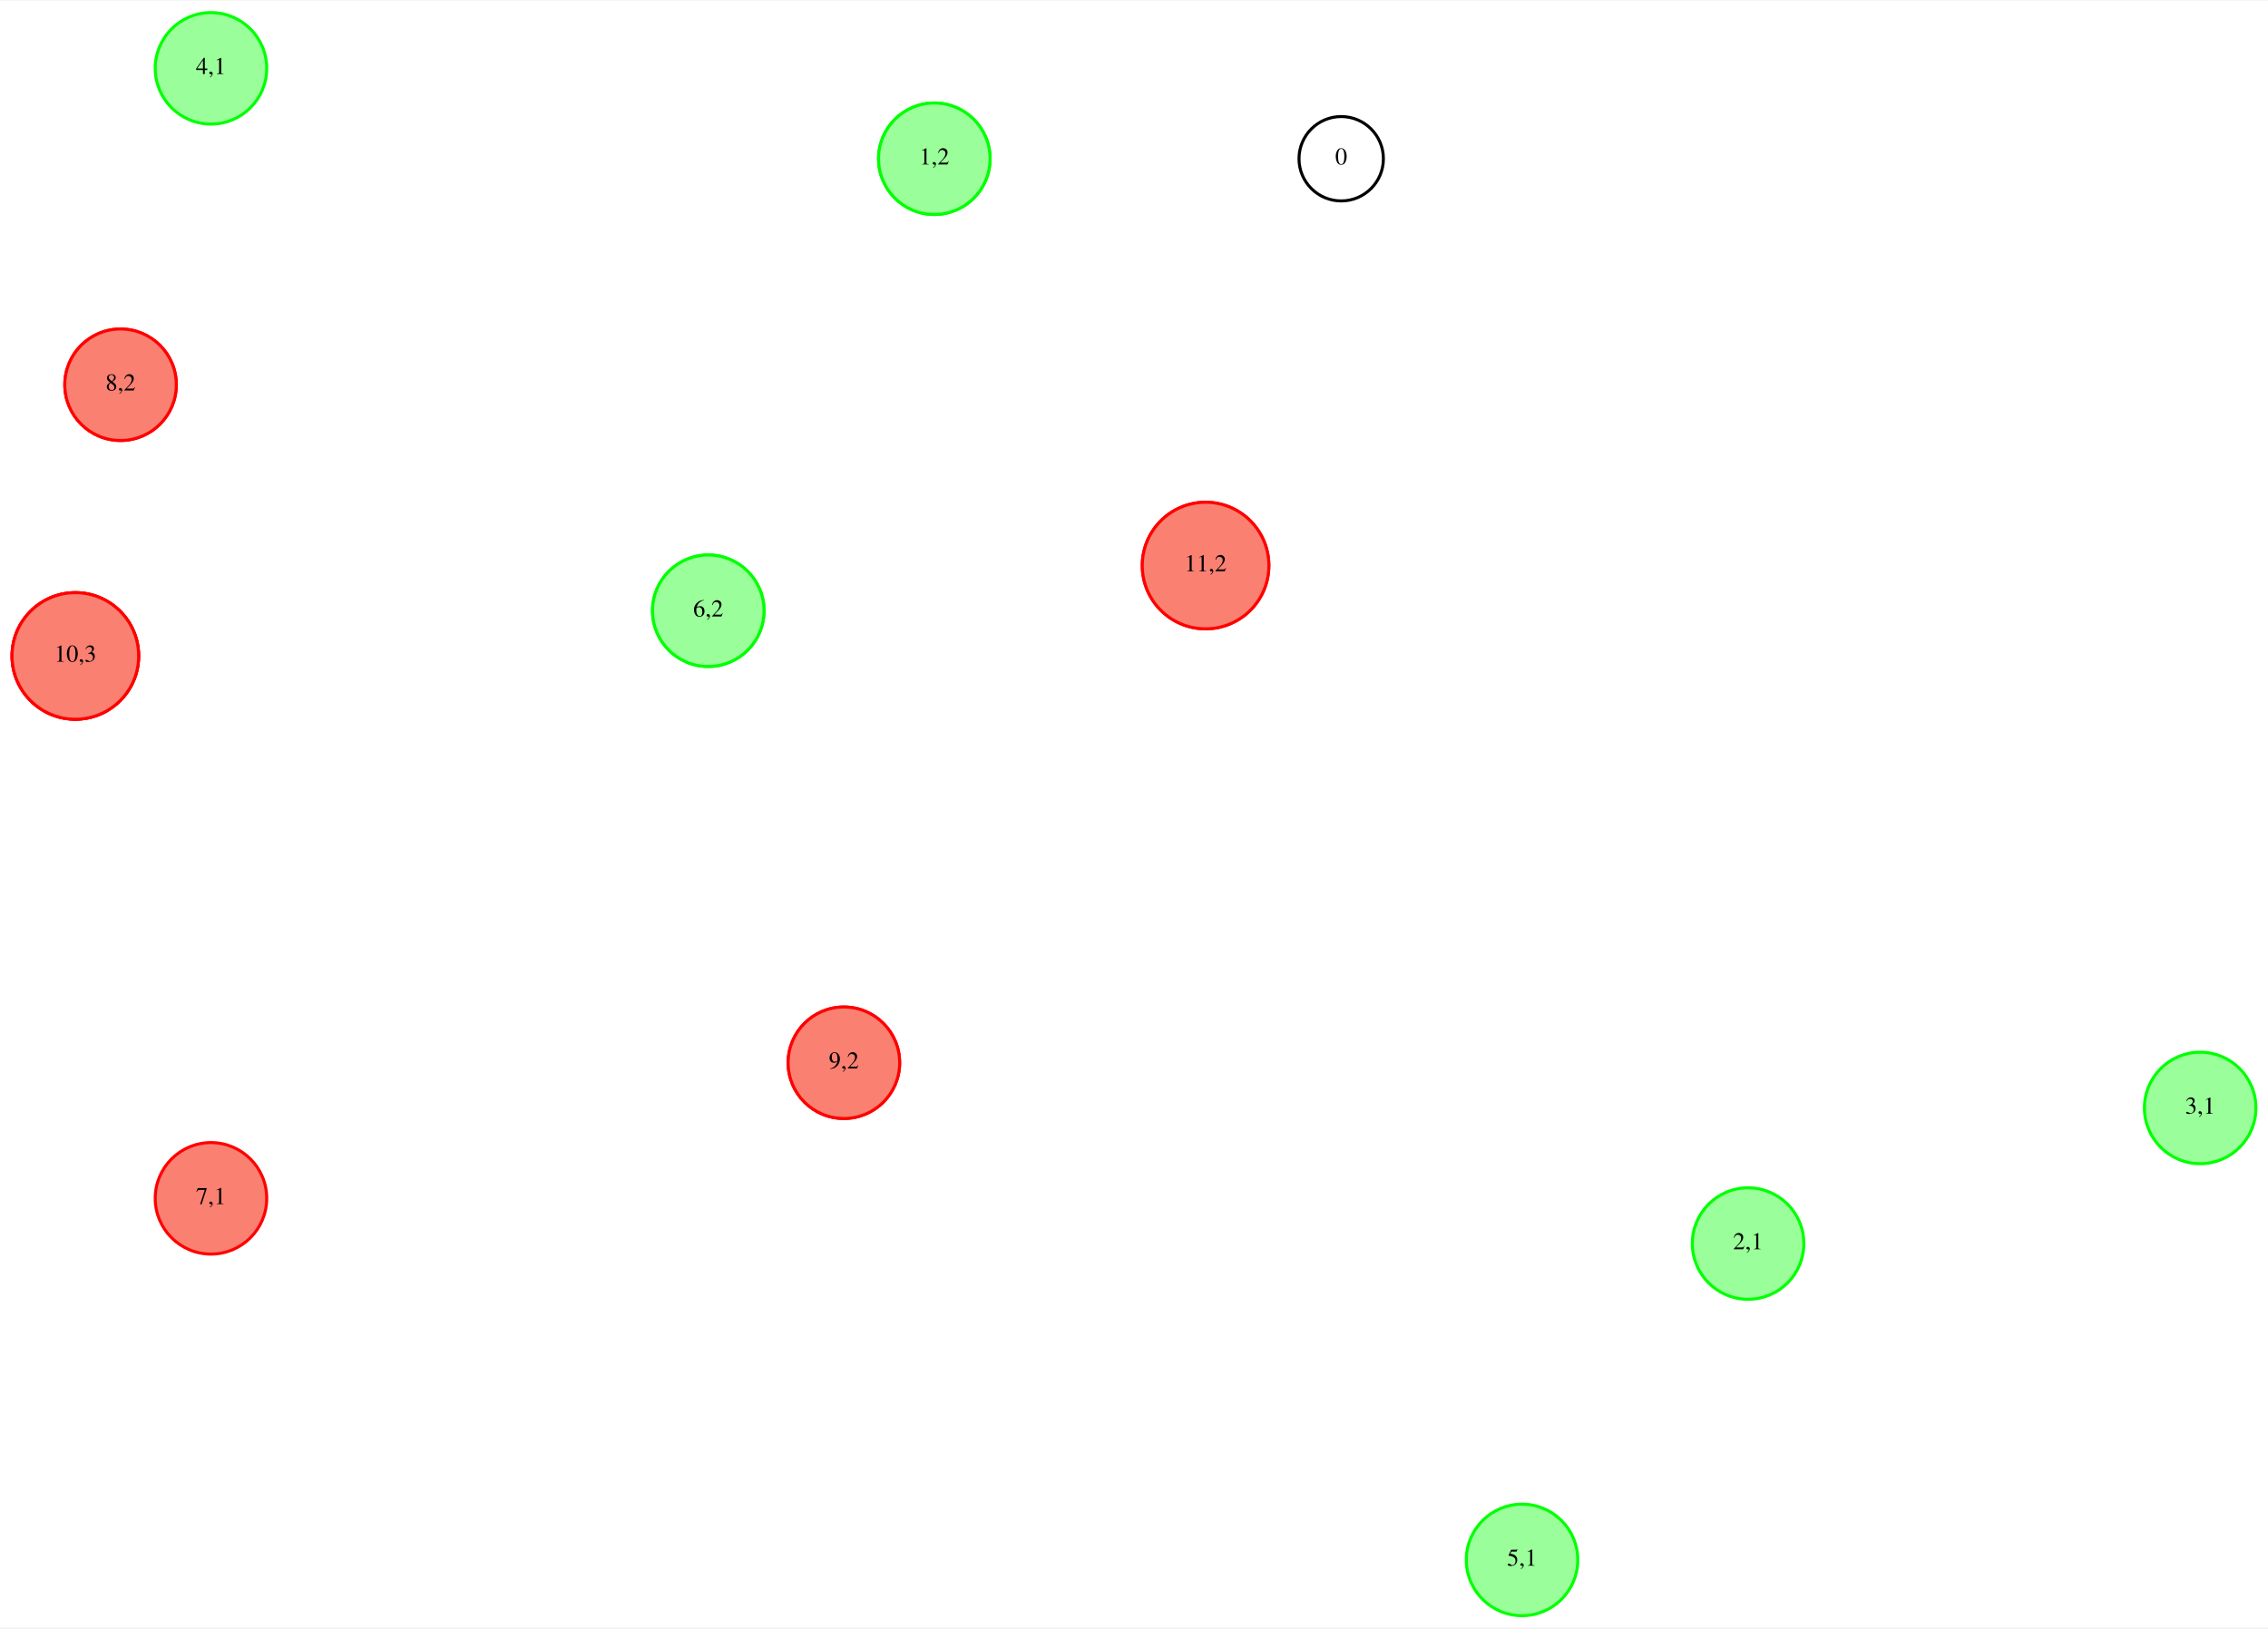
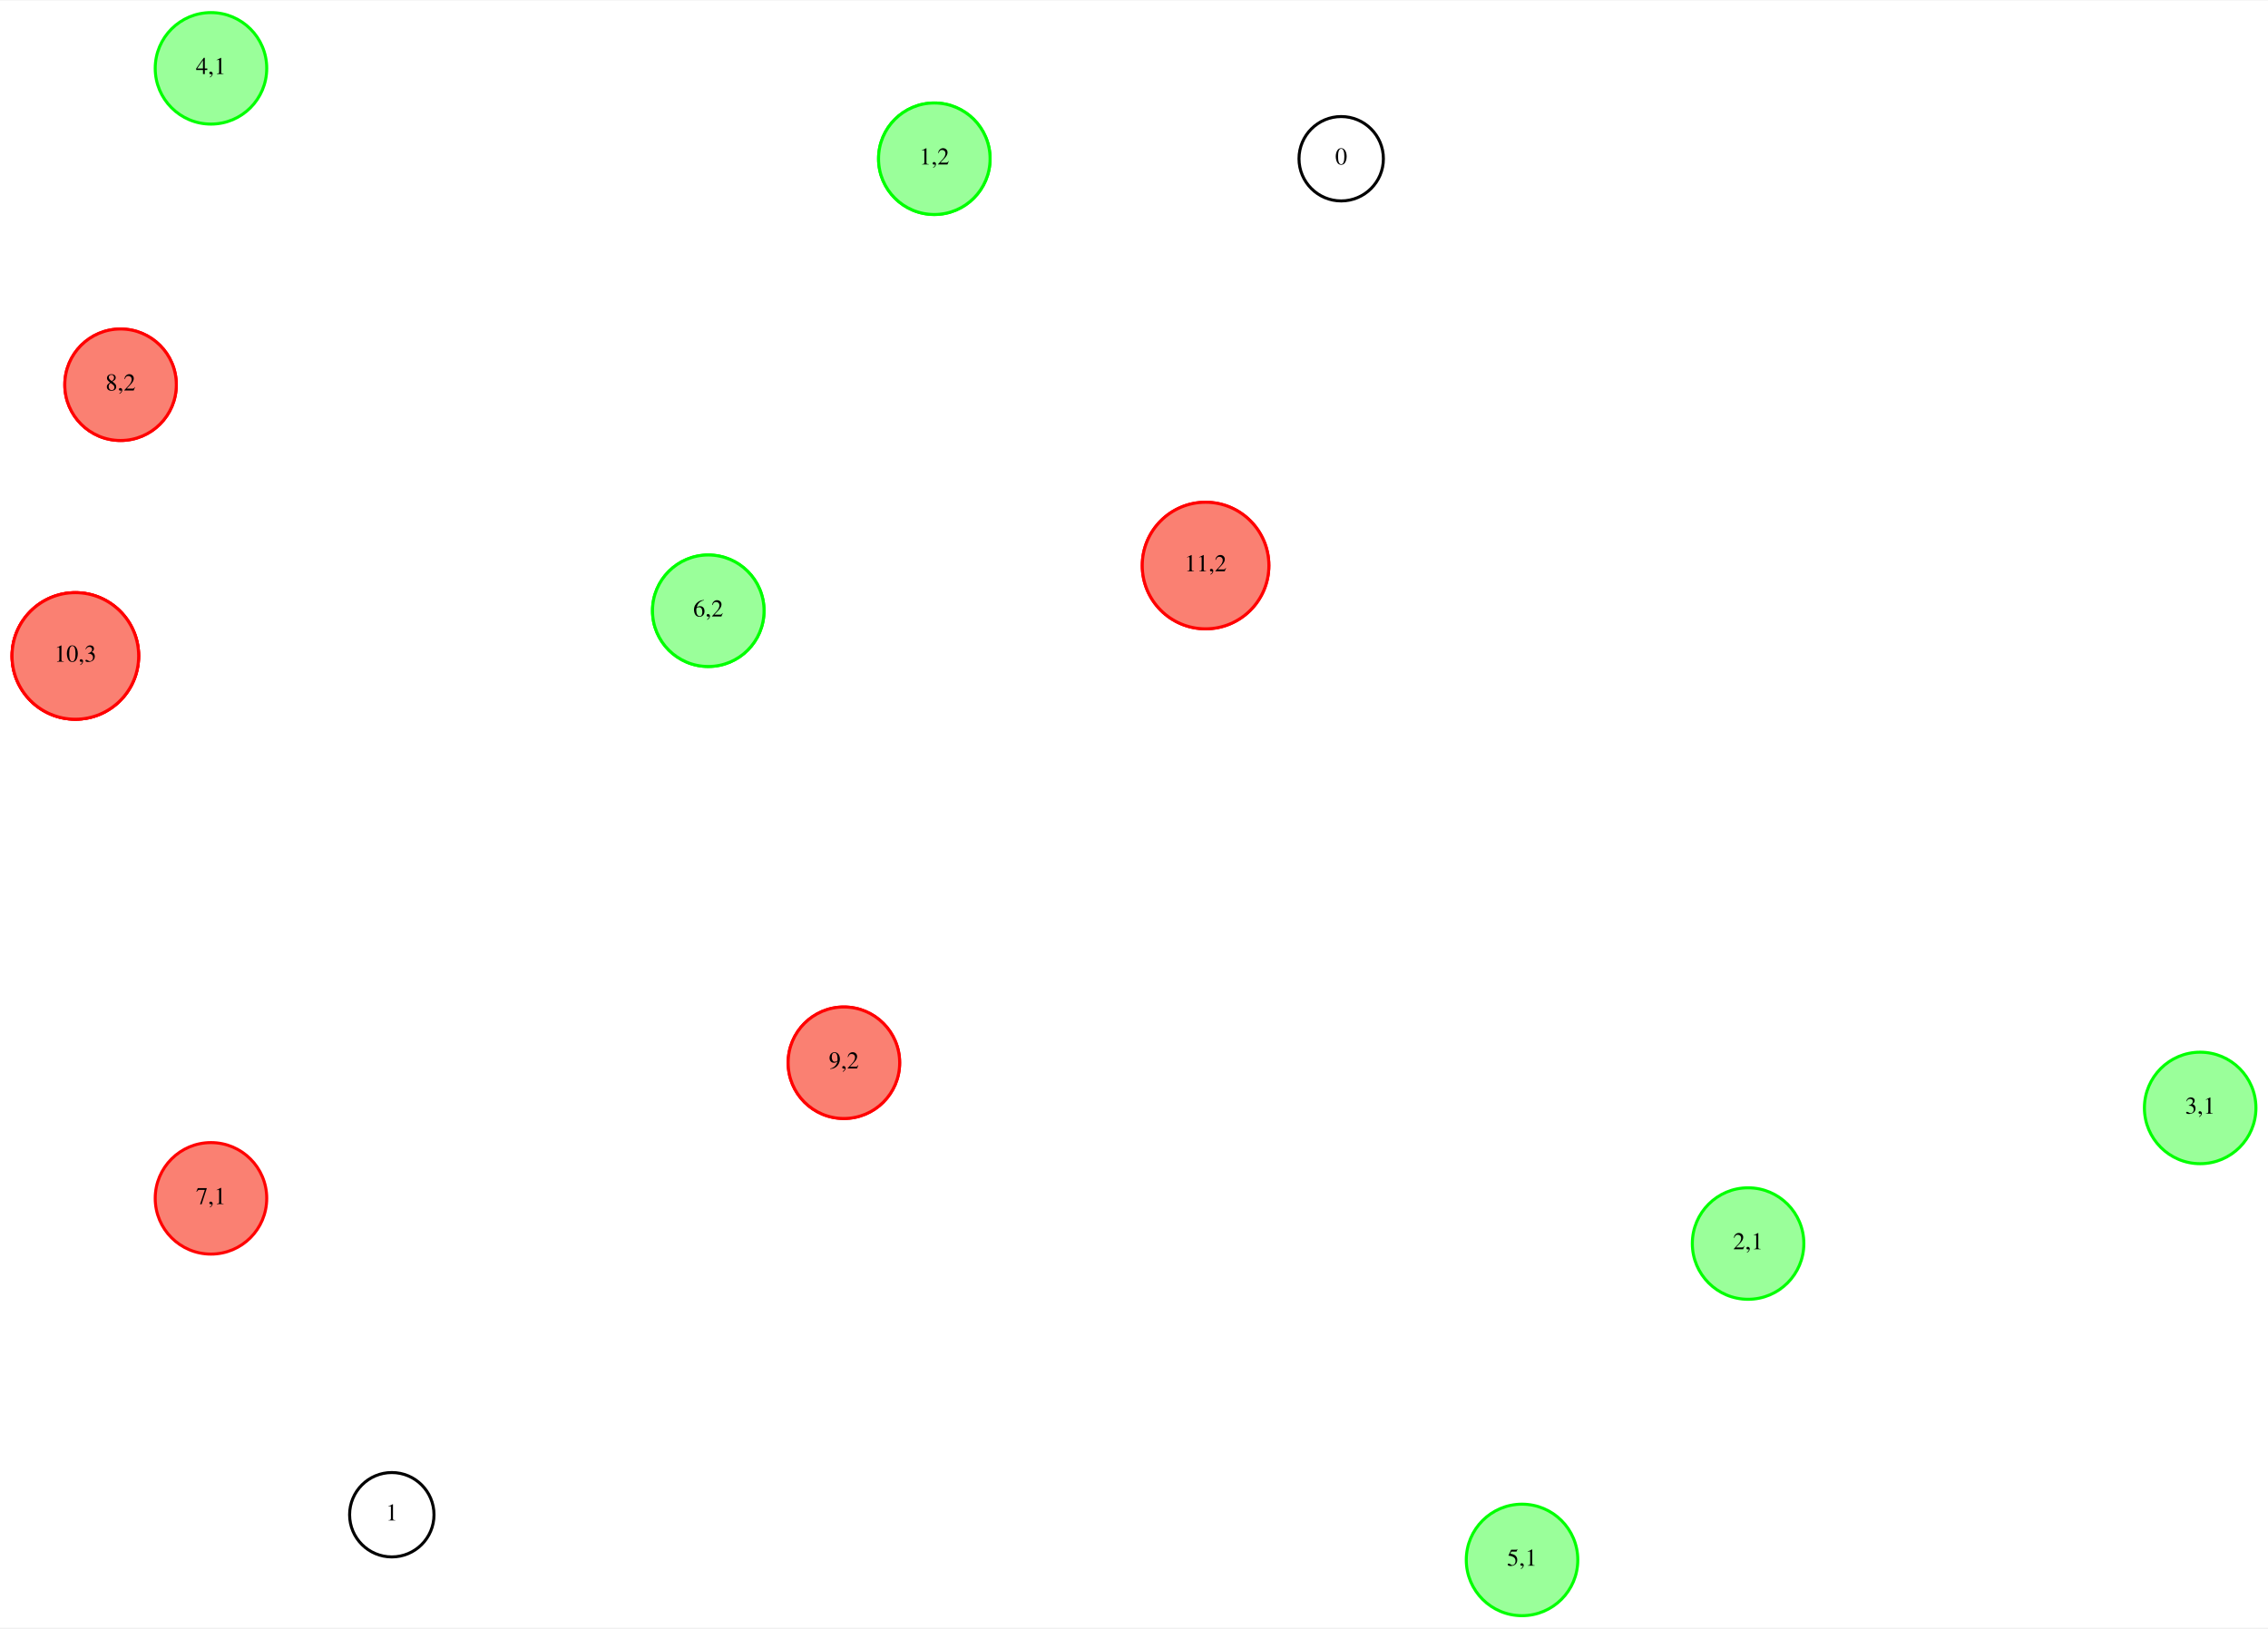
<svg xmlns="http://www.w3.org/2000/svg" width="752pt" height="540pt" viewBox="0.00 0.00 752.50 540.00">
  <g id="graph0" class="graph" transform="scale(1 1) rotate(0) translate(4 535.995)">
    <polygon fill="#ffffff" stroke="transparent" points="-4,4 -4,-535.995 748.497,-535.995 748.497,4 -4,4" />
    <g id="node1" class="node">
      <ellipse fill="#fa8072" stroke="#ff0000" cx="66" cy="-138.495" rx="18.5" ry="18.5" />
      <text text-anchor="middle" x="66" y="-136.595" font-family="Times,serif" font-size="8.00" fill="#000000">7,1</text>
    </g>
    <g id="node2" class="node">
      <ellipse fill="#fa8072" stroke="#ff0000" cx="36" cy="-408.495" rx="18.5" ry="18.5" />
      <text text-anchor="middle" x="36" y="-406.595" font-family="Times,serif" font-size="8.00" fill="#000000">8,1</text>
    </g>
    <g id="node3" class="node">
      <ellipse fill="#fa8072" stroke="#ff0000" cx="36" cy="-408.495" rx="18.5" ry="18.5" />
      <text text-anchor="middle" x="36" y="-406.595" font-family="Times,serif" font-size="8.00" fill="#000000">8,2</text>
    </g>
    <g id="node4" class="node">
      <ellipse fill="#fa8072" stroke="#ff0000" cx="275.997" cy="-183.495" rx="18.5" ry="18.5" />
      <text text-anchor="middle" x="275.997" y="-181.595" font-family="Times,serif" font-size="8.00" fill="#000000">9,1</text>
    </g>
    <g id="node5" class="node">
      <ellipse fill="#fa8072" stroke="#ff0000" cx="275.997" cy="-183.495" rx="18.5" ry="18.5" />
      <text text-anchor="middle" x="275.997" y="-181.595" font-family="Times,serif" font-size="8.00" fill="#000000">9,2</text>
    </g>
    <g id="node6" class="node">
      <ellipse fill="#fa8072" stroke="#ff0000" cx="21" cy="-318.495" rx="21" ry="21" />
      <text text-anchor="middle" x="21" y="-316.595" font-family="Times,serif" font-size="8.00" fill="#000000">10,1</text>
    </g>
    <g id="node7" class="node">
      <ellipse fill="#fa8072" stroke="#ff0000" cx="21" cy="-318.495" rx="21" ry="21" />
      <text text-anchor="middle" x="21" y="-316.595" font-family="Times,serif" font-size="8.00" fill="#000000">10,2</text>
    </g>
    <g id="node8" class="node">
      <ellipse fill="#fa8072" stroke="#ff0000" cx="21" cy="-318.495" rx="21" ry="21" />
      <text text-anchor="middle" x="21" y="-316.595" font-family="Times,serif" font-size="8.00" fill="#000000">10,3</text>
    </g>
    <g id="node9" class="node">
      <ellipse fill="#fa8072" stroke="#ff0000" cx="395.997" cy="-348.495" rx="21" ry="21" />
      <text text-anchor="middle" x="395.997" y="-346.595" font-family="Times,serif" font-size="8.00" fill="#000000">11,1</text>
    </g>
    <g id="node10" class="node">
      <ellipse fill="#fa8072" stroke="#ff0000" cx="395.997" cy="-348.495" rx="21" ry="21" />
      <text text-anchor="middle" x="395.997" y="-346.595" font-family="Times,serif" font-size="8.00" fill="#000000">11,2</text>
    </g>
    <g id="node11" class="node">
      <ellipse fill="#9aff9a" stroke="#00ff00" cx="305.997" cy="-483.495" rx="18.5" ry="18.5" />
      <text text-anchor="middle" x="305.997" y="-481.595" font-family="Times,serif" font-size="8.00" fill="#000000">1,1</text>
    </g>
    <g id="node12" class="node">
      <ellipse fill="#9aff9a" stroke="#00ff00" cx="305.997" cy="-483.495" rx="18.5" ry="18.5" />
      <text text-anchor="middle" x="305.997" y="-481.595" font-family="Times,serif" font-size="8.00" fill="#000000">1,2</text>
    </g>
    <g id="node13" class="node">
      <ellipse fill="#9aff9a" stroke="#00ff00" cx="575.997" cy="-123.495" rx="18.5" ry="18.5" />
      <text text-anchor="middle" x="575.997" y="-121.595" font-family="Times,serif" font-size="8.00" fill="#000000">2,1</text>
    </g>
    <g id="node14" class="node">
      <ellipse fill="#9aff9a" stroke="#00ff00" cx="725.997" cy="-168.495" rx="18.5" ry="18.5" />
      <text text-anchor="middle" x="725.997" y="-166.595" font-family="Times,serif" font-size="8.00" fill="#000000">3,1</text>
    </g>
    <g id="node15" class="node">
      <ellipse fill="#9aff9a" stroke="#00ff00" cx="66" cy="-513.495" rx="18.5" ry="18.5" />
      <text text-anchor="middle" x="66" y="-511.595" font-family="Times,serif" font-size="8.00" fill="#000000">4,1</text>
    </g>
    <g id="node16" class="node">
      <ellipse fill="#9aff9a" stroke="#00ff00" cx="500.997" cy="-18.5" rx="18.5" ry="18.5" />
      <text text-anchor="middle" x="500.997" y="-16.6" font-family="Times,serif" font-size="8.00" fill="#000000">5,1</text>
    </g>
    <g id="node17" class="node">
      <ellipse fill="#9aff9a" stroke="#00ff00" cx="230.997" cy="-333.495" rx="18.5" ry="18.5" />
      <text text-anchor="middle" x="230.997" y="-331.595" font-family="Times,serif" font-size="8.00" fill="#000000">6,1</text>
    </g>
    <g id="node18" class="node">
      <ellipse fill="#9aff9a" stroke="#00ff00" cx="230.997" cy="-333.495" rx="18.5" ry="18.5" />
      <text text-anchor="middle" x="230.997" y="-331.595" font-family="Times,serif" font-size="8.00" fill="#000000">6,2</text>
    </g>
    <g id="node19" class="node">
      <ellipse fill="none" stroke="#000000" cx="440.997" cy="-483.495" rx="14" ry="14" />
      <text text-anchor="middle" x="440.997" y="-481.595" font-family="Times,serif" font-size="8.00" fill="#000000">0</text>
    </g>
+     <g id="node20" class="node">
+       <ellipse fill="none" stroke="#000000" cx="125.997" cy="-33.5" rx="14" ry="14" />
+       <text text-anchor="middle" x="125.997" y="-31.6" font-family="Times,serif" font-size="8.00" fill="#000000">1</text>
+     </g>
  </g>
</svg>
